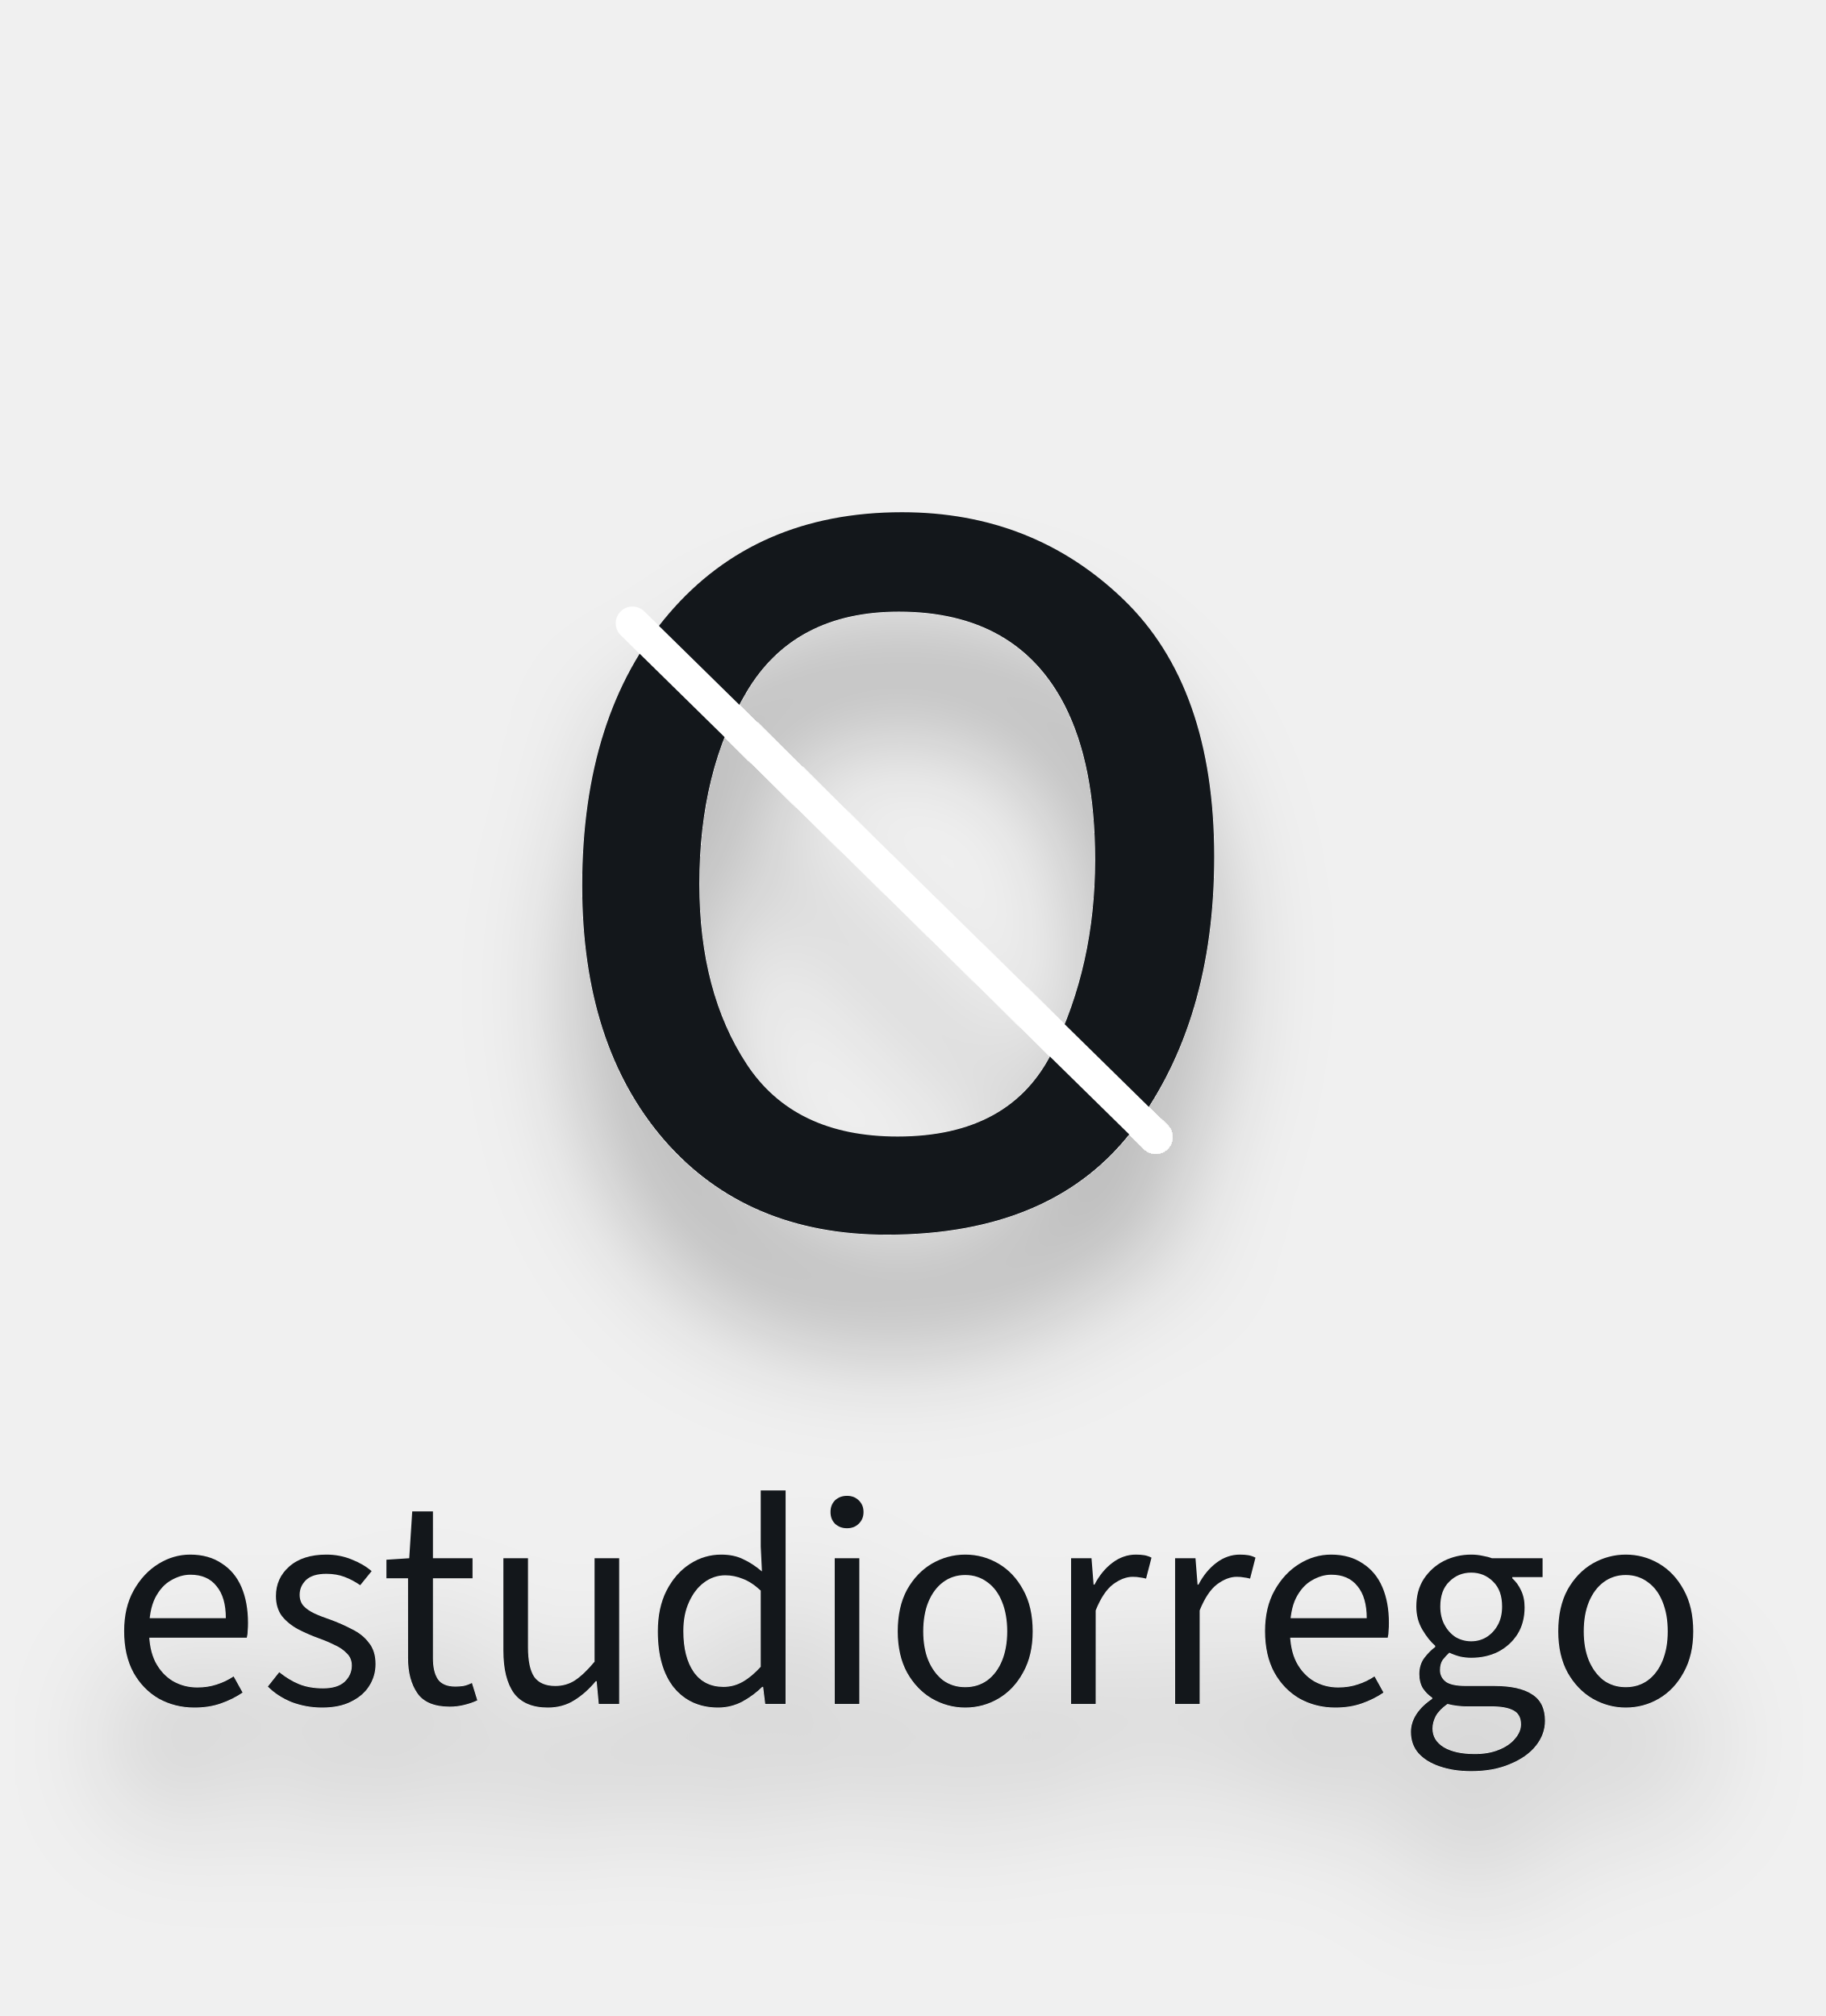
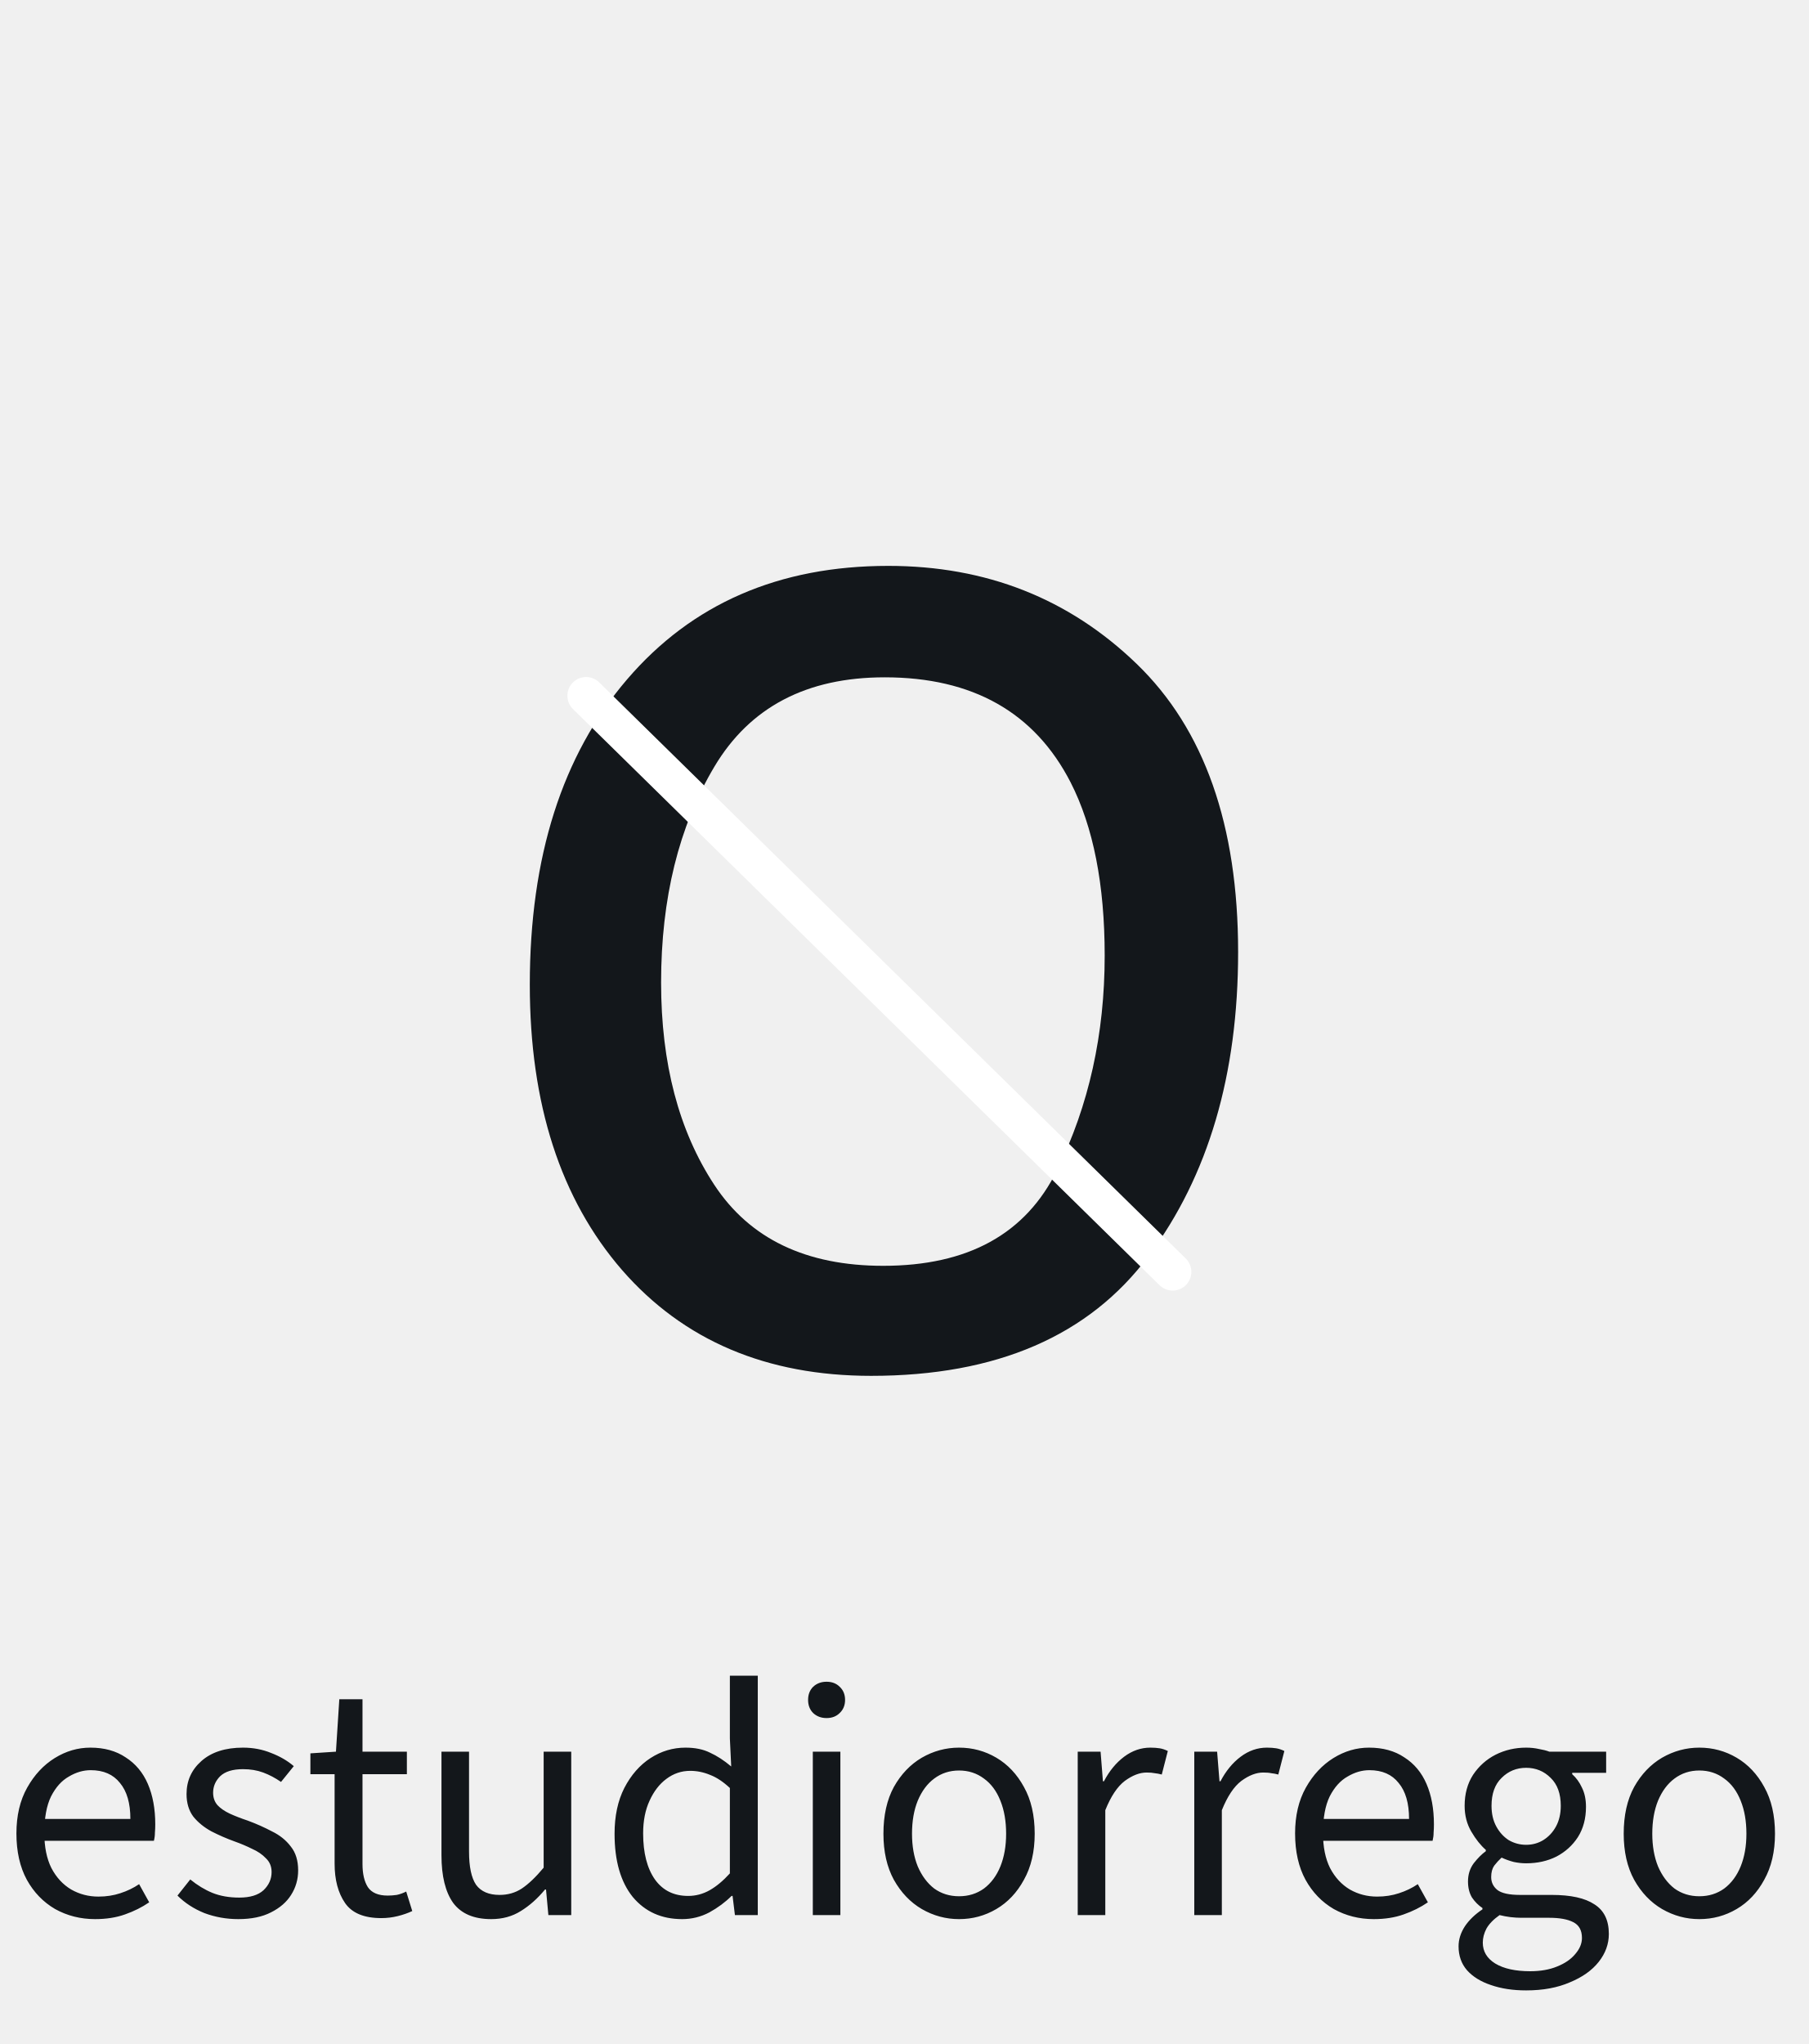
- <svg xmlns="http://www.w3.org/2000/svg" width="67" height="74" viewBox="0 0 67 74" fill="none">
-   <g filter="url(#filter0_d_2480_1953)">
-     <path d="M32.941 41.718C35.714 41.718 37.612 40.672 38.635 38.581C39.673 36.473 40.192 34.134 40.192 31.562C40.192 29.238 39.82 27.347 39.076 25.891C37.899 23.598 35.869 22.451 32.987 22.451C30.431 22.451 28.572 23.427 27.409 25.38C26.247 27.332 25.666 29.687 25.666 32.445C25.666 35.094 26.247 37.302 27.409 39.069C28.572 40.835 30.415 41.718 32.941 41.718ZM33.103 18.802C36.311 18.802 39.022 19.871 41.238 22.01C43.453 24.148 44.561 27.293 44.561 31.445C44.561 35.458 43.585 38.774 41.633 41.393C39.681 44.011 36.652 45.32 32.546 45.32C29.122 45.32 26.402 44.166 24.388 41.858C22.374 39.533 21.367 36.419 21.367 32.514C21.367 28.331 22.428 25 24.551 22.521C26.673 20.042 29.524 18.802 33.103 18.802Z" fill="#13171B" />
-     <path d="M23.211 22.877L42.418 41.739" stroke="white" stroke-width="1.225" stroke-linecap="round" />
-     <path d="M7.132 62.678C6.655 62.678 6.218 62.568 5.822 62.348C5.433 62.121 5.125 61.801 4.897 61.391C4.67 60.972 4.556 60.466 4.556 59.871C4.556 59.292 4.673 58.793 4.908 58.374C5.143 57.956 5.444 57.633 5.811 57.406C6.178 57.178 6.567 57.064 6.978 57.064C7.433 57.064 7.818 57.171 8.133 57.384C8.456 57.589 8.699 57.879 8.86 58.253C9.021 58.627 9.102 59.068 9.102 59.574C9.102 59.67 9.099 59.761 9.091 59.849C9.091 59.938 9.08 60.026 9.058 60.114H5.205V59.398H8.288C8.288 58.884 8.174 58.492 7.946 58.22C7.726 57.941 7.407 57.802 6.989 57.802C6.746 57.802 6.508 57.872 6.273 58.011C6.038 58.143 5.844 58.36 5.69 58.661C5.543 58.962 5.47 59.361 5.47 59.86C5.47 60.315 5.547 60.697 5.701 61.005C5.862 61.313 6.079 61.548 6.35 61.71C6.622 61.864 6.919 61.941 7.242 61.941C7.499 61.941 7.737 61.904 7.957 61.831C8.185 61.758 8.39 61.658 8.574 61.534L8.904 62.128C8.669 62.289 8.405 62.422 8.111 62.524C7.825 62.627 7.499 62.678 7.132 62.678ZM11.822 62.678C11.433 62.678 11.063 62.612 10.71 62.48C10.366 62.341 10.072 62.15 9.83 61.908L10.248 61.38C10.483 61.57 10.725 61.717 10.975 61.82C11.231 61.923 11.525 61.974 11.855 61.974C12.207 61.974 12.472 61.893 12.648 61.732C12.824 61.563 12.912 61.365 12.912 61.137C12.912 60.954 12.85 60.803 12.725 60.686C12.607 60.561 12.457 60.459 12.274 60.378C12.097 60.29 11.907 60.209 11.701 60.136C11.437 60.04 11.184 59.93 10.942 59.805C10.699 59.673 10.501 59.512 10.347 59.321C10.2 59.123 10.127 58.877 10.127 58.584C10.127 58.151 10.288 57.791 10.611 57.505C10.942 57.211 11.397 57.064 11.976 57.064C12.307 57.064 12.615 57.123 12.901 57.24C13.187 57.351 13.433 57.494 13.639 57.67L13.22 58.187C13.029 58.055 12.835 57.952 12.637 57.879C12.439 57.806 12.219 57.769 11.976 57.769C11.639 57.769 11.389 57.846 11.228 58C11.074 58.154 10.997 58.334 10.997 58.539C10.997 58.701 11.044 58.837 11.14 58.947C11.235 59.05 11.367 59.141 11.536 59.222C11.712 59.303 11.91 59.38 12.13 59.453C12.409 59.556 12.674 59.673 12.923 59.805C13.18 59.93 13.385 60.095 13.539 60.301C13.701 60.499 13.782 60.759 13.782 61.082C13.782 61.376 13.705 61.644 13.55 61.886C13.404 62.121 13.184 62.312 12.89 62.458C12.604 62.605 12.248 62.678 11.822 62.678ZM16.505 62.645C15.94 62.645 15.544 62.48 15.316 62.15C15.089 61.82 14.975 61.391 14.975 60.862V57.934H14.182V57.252L15.019 57.197L15.129 55.479H15.889V57.197H17.342V57.934H15.889V60.873C15.889 61.196 15.947 61.449 16.065 61.633C16.19 61.816 16.406 61.908 16.714 61.908C16.81 61.908 16.909 61.901 17.012 61.886C17.114 61.864 17.217 61.827 17.32 61.776L17.518 62.414C17.378 62.48 17.221 62.535 17.044 62.579C16.868 62.623 16.689 62.645 16.505 62.645ZM20.104 62.678C19.538 62.678 19.124 62.502 18.86 62.15C18.603 61.791 18.474 61.27 18.474 60.587V57.197H19.377V60.466C19.377 60.965 19.454 61.328 19.608 61.556C19.77 61.776 20.026 61.886 20.379 61.886C20.65 61.886 20.892 61.816 21.105 61.677C21.325 61.53 21.564 61.303 21.821 60.994V57.197H22.724V62.546H21.975L21.898 61.71H21.865C21.623 62.003 21.358 62.238 21.072 62.414C20.793 62.59 20.471 62.678 20.104 62.678ZM26.355 62.678C25.68 62.678 25.141 62.436 24.737 61.952C24.341 61.46 24.143 60.77 24.143 59.883C24.143 59.303 24.249 58.804 24.462 58.385C24.682 57.96 24.968 57.633 25.321 57.406C25.673 57.178 26.055 57.064 26.466 57.064C26.781 57.064 27.049 57.12 27.269 57.23C27.497 57.332 27.728 57.483 27.963 57.681L27.919 56.767V54.709H28.832V62.546H28.084L28.007 61.919H27.974C27.768 62.124 27.526 62.304 27.247 62.458C26.968 62.605 26.671 62.678 26.355 62.678ZM26.554 61.919C26.803 61.919 27.038 61.857 27.258 61.732C27.478 61.607 27.698 61.424 27.919 61.181V58.385C27.698 58.18 27.482 58.037 27.269 57.956C27.056 57.868 26.84 57.824 26.62 57.824C26.334 57.824 26.073 57.912 25.838 58.088C25.611 58.257 25.427 58.495 25.288 58.804C25.148 59.105 25.079 59.461 25.079 59.871C25.079 60.51 25.207 61.013 25.464 61.38C25.721 61.739 26.084 61.919 26.554 61.919ZM30.634 62.546V57.197H31.537V62.546H30.634ZM31.085 56.096C30.909 56.096 30.763 56.041 30.645 55.931C30.535 55.821 30.48 55.677 30.48 55.501C30.48 55.325 30.535 55.182 30.645 55.072C30.763 54.962 30.909 54.907 31.085 54.907C31.262 54.907 31.405 54.962 31.515 55.072C31.632 55.182 31.691 55.325 31.691 55.501C31.691 55.677 31.632 55.821 31.515 55.931C31.405 56.041 31.262 56.096 31.085 56.096ZM35.424 62.678C34.991 62.678 34.583 62.568 34.202 62.348C33.828 62.128 33.523 61.809 33.288 61.391C33.061 60.972 32.947 60.469 32.947 59.883C32.947 59.281 33.061 58.771 33.288 58.352C33.523 57.934 33.828 57.615 34.202 57.395C34.583 57.175 34.991 57.064 35.424 57.064C35.864 57.064 36.271 57.175 36.645 57.395C37.02 57.615 37.321 57.934 37.548 58.352C37.783 58.771 37.9 59.281 37.9 59.883C37.9 60.469 37.783 60.972 37.548 61.391C37.321 61.809 37.02 62.128 36.645 62.348C36.271 62.568 35.864 62.678 35.424 62.678ZM35.424 61.93C35.732 61.93 36.003 61.846 36.238 61.677C36.473 61.501 36.653 61.258 36.778 60.95C36.902 60.642 36.965 60.286 36.965 59.883C36.965 59.471 36.902 59.112 36.778 58.804C36.653 58.488 36.473 58.246 36.238 58.077C36.003 57.901 35.732 57.813 35.424 57.813C35.115 57.813 34.844 57.901 34.609 58.077C34.382 58.246 34.202 58.488 34.07 58.804C33.945 59.112 33.883 59.471 33.883 59.883C33.883 60.286 33.945 60.642 34.07 60.95C34.202 61.258 34.382 61.501 34.609 61.677C34.844 61.846 35.115 61.93 35.424 61.93ZM39.309 62.546V57.197H40.058L40.135 58.165H40.168C40.344 57.828 40.564 57.56 40.828 57.362C41.093 57.163 41.379 57.064 41.687 57.064C41.804 57.064 41.907 57.072 41.995 57.086C42.083 57.101 42.172 57.13 42.26 57.175L42.061 57.945C41.981 57.923 41.904 57.908 41.83 57.901C41.764 57.886 41.676 57.879 41.566 57.879C41.339 57.879 41.1 57.971 40.85 58.154C40.608 58.338 40.395 58.657 40.212 59.112V62.546H39.309ZM43.126 62.546V57.197H43.874L43.951 58.165H43.984C44.16 57.828 44.38 57.56 44.645 57.362C44.909 57.163 45.195 57.064 45.503 57.064C45.621 57.064 45.724 57.072 45.812 57.086C45.9 57.101 45.988 57.13 46.076 57.175L45.878 57.945C45.797 57.923 45.72 57.908 45.647 57.901C45.58 57.886 45.492 57.879 45.382 57.879C45.155 57.879 44.916 57.971 44.667 58.154C44.425 58.338 44.212 58.657 44.028 59.112V62.546H43.126ZM49.003 62.678C48.526 62.678 48.089 62.568 47.693 62.348C47.304 62.121 46.996 61.801 46.768 61.391C46.541 60.972 46.427 60.466 46.427 59.871C46.427 59.292 46.544 58.793 46.779 58.374C47.014 57.956 47.315 57.633 47.682 57.406C48.049 57.178 48.438 57.064 48.849 57.064C49.304 57.064 49.689 57.171 50.005 57.384C50.328 57.589 50.57 57.879 50.731 58.253C50.893 58.627 50.973 59.068 50.973 59.574C50.973 59.67 50.97 59.761 50.962 59.849C50.962 59.938 50.951 60.026 50.929 60.114H47.077V59.398H50.159C50.159 58.884 50.045 58.492 49.818 58.22C49.597 57.941 49.278 57.802 48.86 57.802C48.618 57.802 48.379 57.872 48.144 58.011C47.91 58.143 47.715 58.36 47.561 58.661C47.414 58.962 47.341 59.361 47.341 59.86C47.341 60.315 47.418 60.697 47.572 61.005C47.733 61.313 47.95 61.548 48.221 61.71C48.493 61.864 48.79 61.941 49.113 61.941C49.37 61.941 49.608 61.904 49.828 61.831C50.056 61.758 50.261 61.658 50.445 61.534L50.775 62.128C50.54 62.289 50.276 62.422 49.983 62.524C49.696 62.627 49.37 62.678 49.003 62.678ZM53.993 65.012C53.56 65.012 53.175 64.954 52.837 64.836C52.507 64.726 52.247 64.564 52.056 64.352C51.872 64.139 51.781 63.878 51.781 63.57C51.781 63.343 51.85 63.123 51.99 62.91C52.129 62.704 52.32 62.521 52.562 62.359V62.315C52.43 62.227 52.316 62.113 52.221 61.974C52.133 61.827 52.089 61.651 52.089 61.446C52.089 61.218 52.151 61.02 52.276 60.851C52.408 60.682 52.54 60.55 52.672 60.455V60.411C52.503 60.264 52.346 60.066 52.199 59.816C52.052 59.567 51.979 59.284 51.979 58.969C51.979 58.58 52.07 58.242 52.254 57.956C52.445 57.67 52.691 57.45 52.991 57.296C53.3 57.142 53.634 57.064 53.993 57.064C54.14 57.064 54.279 57.079 54.411 57.108C54.544 57.13 54.657 57.16 54.753 57.197H56.613V57.89H55.501V57.934C55.633 58.051 55.74 58.198 55.821 58.374C55.909 58.55 55.953 58.76 55.953 59.002C55.953 59.383 55.864 59.714 55.688 59.992C55.512 60.264 55.277 60.477 54.984 60.631C54.69 60.778 54.36 60.851 53.993 60.851C53.861 60.851 53.725 60.837 53.586 60.807C53.446 60.77 53.314 60.723 53.19 60.664C53.102 60.745 53.021 60.833 52.947 60.928C52.881 61.024 52.848 61.148 52.848 61.303C52.848 61.471 52.914 61.611 53.047 61.721C53.186 61.831 53.435 61.886 53.795 61.886H54.83C55.454 61.886 55.92 61.989 56.228 62.194C56.543 62.392 56.701 62.715 56.701 63.163C56.701 63.493 56.591 63.798 56.371 64.076C56.151 64.355 55.835 64.579 55.424 64.748C55.021 64.924 54.544 65.012 53.993 65.012ZM53.993 60.246C54.199 60.246 54.386 60.194 54.555 60.092C54.731 59.981 54.87 59.831 54.973 59.64C55.076 59.45 55.127 59.226 55.127 58.969C55.127 58.572 55.017 58.268 54.797 58.055C54.577 57.835 54.309 57.725 53.993 57.725C53.678 57.725 53.41 57.835 53.19 58.055C52.969 58.268 52.859 58.572 52.859 58.969C52.859 59.226 52.911 59.45 53.014 59.64C53.116 59.831 53.252 59.981 53.421 60.092C53.597 60.194 53.788 60.246 53.993 60.246ZM54.125 64.385C54.463 64.385 54.756 64.333 55.006 64.231C55.263 64.128 55.461 63.992 55.6 63.823C55.747 63.654 55.821 63.478 55.821 63.295C55.821 63.045 55.725 62.873 55.534 62.778C55.351 62.682 55.087 62.635 54.742 62.635H53.817C53.714 62.635 53.6 62.627 53.476 62.612C53.358 62.598 53.241 62.576 53.123 62.546C52.925 62.686 52.782 62.833 52.694 62.987C52.614 63.141 52.573 63.295 52.573 63.449C52.573 63.735 52.709 63.963 52.98 64.132C53.259 64.3 53.641 64.385 54.125 64.385ZM59.665 62.678C59.232 62.678 58.825 62.568 58.443 62.348C58.069 62.128 57.764 61.809 57.529 61.391C57.302 60.972 57.188 60.469 57.188 59.883C57.188 59.281 57.302 58.771 57.529 58.352C57.764 57.934 58.069 57.615 58.443 57.395C58.825 57.175 59.232 57.064 59.665 57.064C60.105 57.064 60.513 57.175 60.887 57.395C61.261 57.615 61.562 57.934 61.789 58.352C62.024 58.771 62.142 59.281 62.142 59.883C62.142 60.469 62.024 60.972 61.789 61.391C61.562 61.809 61.261 62.128 60.887 62.348C60.513 62.568 60.105 62.678 59.665 62.678ZM59.665 61.93C59.973 61.93 60.245 61.846 60.479 61.677C60.714 61.501 60.894 61.258 61.019 60.95C61.144 60.642 61.206 60.286 61.206 59.883C61.206 59.471 61.144 59.112 61.019 58.804C60.894 58.488 60.714 58.246 60.479 58.077C60.245 57.901 59.973 57.813 59.665 57.813C59.357 57.813 59.085 57.901 58.85 58.077C58.623 58.246 58.443 58.488 58.311 58.804C58.186 59.112 58.124 59.471 58.124 59.883C58.124 60.286 58.186 60.642 58.311 60.95C58.443 61.258 58.623 61.501 58.85 61.677C59.085 61.846 59.357 61.93 59.665 61.93Z" fill="#13171B" />
-   </g>
-   <defs>
-     <filter id="filter0_d_2480_1953" x="0.556" y="18.802" width="65.586" height="54.21" filterUnits="userSpaceOnUse" color-interpolation-filters="sRGB">
-       <feFlood flood-opacity="0" result="BackgroundImageFix" />
-       <feColorMatrix in="SourceAlpha" type="matrix" values="0 0 0 0 0 0 0 0 0 0 0 0 0 0 0 0 0 0 127 0" result="hardAlpha" />
-       <feOffset dy="4" />
-       <feGaussianBlur stdDeviation="2" />
-       <feComposite in2="hardAlpha" operator="out" />
-       <feColorMatrix type="matrix" values="0 0 0 0 0 0 0 0 0 0 0 0 0 0 0 0 0 0 0.25 0" />
-       <feBlend mode="normal" in2="BackgroundImageFix" result="effect1_dropShadow_2480_1953" />
-       <feBlend mode="normal" in="SourceGraphic" in2="effect1_dropShadow_2480_1953" result="shape" />
-     </filter>
-   </defs>
+ <svg xmlns="http://www.w3.org/2000/svg" width="100" height="113" viewBox="0 0 100 113" fill="none">
+   <path d="M48.839 69.979C53.522 69.979 56.727 68.213 58.454 64.681C60.206 61.123 61.083 57.172 61.083 52.829C61.083 48.904 60.455 45.712 59.199 43.253C57.211 39.381 53.783 37.445 48.917 37.445C44.6 37.445 41.461 39.093 39.498 42.39C37.536 45.686 36.555 49.663 36.555 54.32C36.555 58.794 37.536 62.522 39.498 65.505C41.461 68.488 44.574 69.979 48.839 69.979ZM49.113 31.284C54.529 31.284 59.108 33.089 62.849 36.699C66.59 40.31 68.461 45.621 68.461 52.633C68.461 59.409 66.813 65.008 63.516 69.429C60.22 73.851 55.105 76.062 48.171 76.062C42.389 76.062 37.798 74.113 34.397 70.214C30.995 66.29 29.295 61.031 29.295 54.438C29.295 47.374 31.087 41.749 34.671 37.563C38.256 33.377 43.07 31.284 49.113 31.284Z" fill="#13171B" />
+   <path d="M32.408 38.463L64.841 70.313" stroke="white" stroke-width="2.069" stroke-linecap="round" />
+   <path d="M5.258 106.096C4.452 106.096 3.715 105.91 3.046 105.538C2.389 105.154 1.868 104.615 1.484 103.921C1.1 103.215 0.908 102.36 0.908 101.356C0.908 100.377 1.106 99.534 1.503 98.828C1.899 98.122 2.407 97.577 3.027 97.192C3.647 96.808 4.303 96.616 4.997 96.616C5.766 96.616 6.416 96.796 6.949 97.155C7.494 97.502 7.903 97.992 8.176 98.624C8.448 99.256 8.585 99.999 8.585 100.854C8.585 101.015 8.579 101.17 8.566 101.319C8.566 101.468 8.548 101.616 8.51 101.765H2.005V100.557H7.209C7.209 99.689 7.017 99.026 6.633 98.568C6.261 98.097 5.722 97.862 5.016 97.862C4.607 97.862 4.204 97.979 3.808 98.215C3.411 98.438 3.083 98.803 2.823 99.311C2.575 99.82 2.451 100.495 2.451 101.338C2.451 102.106 2.581 102.75 2.841 103.271C3.114 103.791 3.479 104.188 3.938 104.46C4.396 104.721 4.898 104.851 5.443 104.851C5.877 104.851 6.28 104.789 6.652 104.665C7.036 104.541 7.383 104.374 7.693 104.163L8.25 105.167C7.854 105.439 7.408 105.662 6.912 105.836C6.429 106.009 5.877 106.096 5.258 106.096ZM13.178 106.096C12.521 106.096 11.895 105.985 11.3 105.762C10.718 105.526 10.222 105.204 9.813 104.795L10.52 103.903C10.916 104.225 11.325 104.473 11.746 104.646C12.18 104.82 12.676 104.906 13.233 104.906C13.828 104.906 14.274 104.77 14.572 104.498C14.869 104.213 15.018 103.878 15.018 103.494C15.018 103.184 14.913 102.93 14.702 102.732C14.504 102.521 14.25 102.348 13.94 102.211C13.643 102.063 13.32 101.926 12.973 101.802C12.527 101.641 12.1 101.455 11.691 101.245C11.282 101.022 10.947 100.749 10.687 100.427C10.439 100.092 10.315 99.677 10.315 99.181C10.315 98.45 10.588 97.843 11.133 97.36C11.691 96.864 12.459 96.616 13.438 96.616C13.996 96.616 14.516 96.715 14.999 96.914C15.483 97.1 15.898 97.341 16.245 97.639L15.539 98.512C15.216 98.289 14.888 98.116 14.553 97.992C14.219 97.868 13.847 97.806 13.438 97.806C12.868 97.806 12.447 97.936 12.174 98.196C11.914 98.456 11.784 98.76 11.784 99.107C11.784 99.38 11.864 99.609 12.025 99.795C12.186 99.968 12.409 100.123 12.694 100.259C12.992 100.396 13.326 100.526 13.698 100.65C14.169 100.823 14.615 101.022 15.037 101.245C15.47 101.455 15.817 101.734 16.078 102.081C16.35 102.416 16.486 102.856 16.486 103.401C16.486 103.897 16.356 104.349 16.096 104.758C15.848 105.154 15.476 105.477 14.981 105.724C14.498 105.972 13.896 106.096 13.178 106.096ZM21.085 106.04C20.131 106.04 19.462 105.762 19.078 105.204C18.694 104.646 18.502 103.921 18.502 103.029V98.085H17.163V96.932L18.576 96.839L18.762 93.94H20.044V96.839H22.498V98.085H20.044V103.048C20.044 103.593 20.144 104.02 20.342 104.33C20.552 104.64 20.918 104.795 21.439 104.795C21.6 104.795 21.767 104.783 21.94 104.758C22.114 104.721 22.287 104.659 22.461 104.572L22.796 105.65C22.56 105.762 22.294 105.854 21.996 105.929C21.699 106.003 21.395 106.04 21.085 106.04ZM27.162 106.096C26.207 106.096 25.507 105.799 25.061 105.204C24.627 104.597 24.411 103.717 24.411 102.564V96.839H25.935V102.36C25.935 103.203 26.065 103.816 26.325 104.2C26.598 104.572 27.032 104.758 27.626 104.758C28.085 104.758 28.494 104.64 28.853 104.405C29.225 104.157 29.628 103.773 30.061 103.252V96.839H31.586V105.873H30.322L30.192 104.46H30.136C29.727 104.956 29.281 105.353 28.797 105.65C28.326 105.947 27.781 106.096 27.162 106.096ZM37.719 106.096C36.578 106.096 35.668 105.687 34.986 104.869C34.317 104.039 33.982 102.874 33.982 101.375C33.982 100.396 34.162 99.553 34.521 98.847C34.893 98.128 35.377 97.577 35.971 97.192C36.566 96.808 37.211 96.616 37.904 96.616C38.437 96.616 38.89 96.709 39.261 96.895C39.645 97.069 40.036 97.323 40.432 97.657L40.358 96.114V92.638H41.901V105.873H40.637L40.507 104.814H40.451C40.104 105.161 39.695 105.464 39.224 105.724C38.753 105.972 38.251 106.096 37.719 106.096ZM38.053 104.814C38.474 104.814 38.871 104.708 39.243 104.498C39.614 104.287 39.986 103.977 40.358 103.568V98.847C39.986 98.5 39.621 98.258 39.261 98.122C38.902 97.973 38.536 97.899 38.165 97.899C37.681 97.899 37.242 98.047 36.845 98.345C36.461 98.63 36.151 99.033 35.916 99.553C35.68 100.061 35.562 100.662 35.562 101.356C35.562 102.434 35.779 103.283 36.213 103.903C36.647 104.51 37.26 104.814 38.053 104.814ZM44.944 105.873V96.839H46.468V105.873H44.944ZM45.706 94.981C45.408 94.981 45.16 94.888 44.962 94.702C44.776 94.516 44.683 94.274 44.683 93.977C44.683 93.679 44.776 93.438 44.962 93.252C45.16 93.066 45.408 92.973 45.706 92.973C46.003 92.973 46.245 93.066 46.431 93.252C46.629 93.438 46.728 93.679 46.728 93.977C46.728 94.274 46.629 94.516 46.431 94.702C46.245 94.888 46.003 94.981 45.706 94.981ZM53.031 106.096C52.3 106.096 51.612 105.91 50.968 105.538C50.336 105.167 49.822 104.628 49.425 103.921C49.041 103.215 48.849 102.366 48.849 101.375C48.849 100.359 49.041 99.497 49.425 98.791C49.822 98.085 50.336 97.546 50.968 97.174C51.612 96.802 52.3 96.616 53.031 96.616C53.775 96.616 54.462 96.802 55.094 97.174C55.726 97.546 56.234 98.085 56.618 98.791C57.015 99.497 57.213 100.359 57.213 101.375C57.213 102.366 57.015 103.215 56.618 103.921C56.234 104.628 55.726 105.167 55.094 105.538C54.462 105.91 53.775 106.096 53.031 106.096ZM53.031 104.832C53.551 104.832 54.01 104.69 54.407 104.405C54.803 104.107 55.107 103.698 55.317 103.178C55.528 102.657 55.633 102.056 55.633 101.375C55.633 100.681 55.528 100.074 55.317 99.553C55.107 99.02 54.803 98.611 54.407 98.326C54.01 98.029 53.551 97.88 53.031 97.88C52.511 97.88 52.052 98.029 51.656 98.326C51.271 98.611 50.968 99.02 50.745 99.553C50.534 100.074 50.429 100.681 50.429 101.375C50.429 102.056 50.534 102.657 50.745 103.178C50.968 103.698 51.271 104.107 51.656 104.405C52.052 104.69 52.511 104.832 53.031 104.832ZM59.592 105.873V96.839H60.856L60.986 98.475H61.042C61.34 97.905 61.712 97.453 62.158 97.118C62.604 96.784 63.087 96.616 63.607 96.616C63.806 96.616 63.979 96.629 64.128 96.653C64.277 96.678 64.425 96.728 64.574 96.802L64.239 98.103C64.103 98.066 63.973 98.041 63.849 98.029C63.737 98.004 63.589 97.992 63.403 97.992C63.019 97.992 62.616 98.147 62.195 98.456C61.786 98.766 61.426 99.305 61.117 100.074V105.873H59.592ZM66.037 105.873V96.839H67.3L67.431 98.475H67.486C67.784 97.905 68.156 97.453 68.602 97.118C69.048 96.784 69.531 96.616 70.052 96.616C70.25 96.616 70.423 96.629 70.572 96.653C70.721 96.678 70.869 96.728 71.018 96.802L70.683 98.103C70.547 98.066 70.417 98.041 70.293 98.029C70.182 98.004 70.033 97.992 69.847 97.992C69.463 97.992 69.06 98.147 68.639 98.456C68.23 98.766 67.871 99.305 67.561 100.074V105.873H66.037ZM75.961 106.096C75.155 106.096 74.418 105.91 73.749 105.538C73.092 105.154 72.572 104.615 72.188 103.921C71.803 103.215 71.611 102.36 71.611 101.356C71.611 100.377 71.81 99.534 72.206 98.828C72.603 98.122 73.111 97.577 73.73 97.192C74.35 96.808 75.007 96.616 75.701 96.616C76.469 96.616 77.12 96.796 77.652 97.155C78.198 97.502 78.607 97.992 78.879 98.624C79.152 99.256 79.288 99.999 79.288 100.854C79.288 101.015 79.282 101.17 79.27 101.319C79.27 101.468 79.251 101.616 79.214 101.765H72.708V100.557H77.913C77.913 99.689 77.721 99.026 77.336 98.568C76.965 98.097 76.426 97.862 75.719 97.862C75.31 97.862 74.908 97.979 74.511 98.215C74.115 98.438 73.786 98.803 73.526 99.311C73.278 99.82 73.154 100.495 73.154 101.338C73.154 102.106 73.284 102.75 73.544 103.271C73.817 103.791 74.183 104.188 74.641 104.46C75.1 104.721 75.602 104.851 76.147 104.851C76.581 104.851 76.983 104.789 77.355 104.665C77.739 104.541 78.086 104.374 78.396 104.163L78.954 105.167C78.557 105.439 78.111 105.662 77.615 105.836C77.132 106.009 76.581 106.096 75.961 106.096ZM84.387 110.037C83.656 110.037 83.006 109.938 82.436 109.739C81.878 109.553 81.438 109.281 81.116 108.921C80.806 108.562 80.651 108.122 80.651 107.602C80.651 107.218 80.769 106.846 81.004 106.486C81.24 106.139 81.562 105.83 81.971 105.557V105.483C81.748 105.334 81.556 105.142 81.395 104.906C81.246 104.659 81.172 104.361 81.172 104.014C81.172 103.63 81.277 103.296 81.488 103.01C81.711 102.725 81.934 102.502 82.157 102.341V102.267C81.872 102.019 81.605 101.685 81.358 101.263C81.11 100.842 80.986 100.365 80.986 99.832C80.986 99.175 81.141 98.605 81.45 98.122C81.773 97.639 82.188 97.267 82.696 97.007C83.216 96.746 83.78 96.616 84.387 96.616C84.635 96.616 84.871 96.641 85.094 96.691C85.317 96.728 85.509 96.777 85.67 96.839H88.811V98.01H86.934V98.085C87.157 98.283 87.337 98.531 87.473 98.828C87.622 99.126 87.696 99.479 87.696 99.888C87.696 100.532 87.547 101.09 87.25 101.561C86.953 102.019 86.556 102.379 86.06 102.639C85.565 102.887 85.007 103.01 84.387 103.01C84.164 103.01 83.935 102.986 83.7 102.936C83.464 102.874 83.241 102.794 83.03 102.695C82.882 102.831 82.745 102.98 82.621 103.141C82.51 103.302 82.454 103.512 82.454 103.773C82.454 104.058 82.566 104.293 82.789 104.479C83.024 104.665 83.446 104.758 84.053 104.758H85.8C86.853 104.758 87.64 104.931 88.161 105.278C88.694 105.613 88.96 106.158 88.96 106.914C88.96 107.472 88.774 107.986 88.402 108.457C88.031 108.928 87.498 109.306 86.804 109.591C86.122 109.888 85.317 110.037 84.387 110.037ZM84.387 101.988C84.734 101.988 85.05 101.901 85.335 101.728C85.633 101.542 85.868 101.288 86.042 100.966C86.215 100.644 86.302 100.266 86.302 99.832C86.302 99.163 86.116 98.648 85.744 98.289C85.373 97.917 84.92 97.731 84.387 97.731C83.855 97.731 83.402 97.917 83.03 98.289C82.659 98.648 82.473 99.163 82.473 99.832C82.473 100.266 82.559 100.644 82.733 100.966C82.906 101.288 83.136 101.542 83.421 101.728C83.718 101.901 84.04 101.988 84.387 101.988ZM84.61 108.977C85.18 108.977 85.676 108.89 86.097 108.717C86.531 108.544 86.866 108.314 87.101 108.029C87.349 107.744 87.473 107.447 87.473 107.137C87.473 106.716 87.312 106.424 86.99 106.263C86.68 106.102 86.234 106.022 85.651 106.022H84.09C83.916 106.022 83.724 106.009 83.514 105.985C83.315 105.96 83.117 105.923 82.919 105.873C82.584 106.108 82.343 106.356 82.194 106.617C82.058 106.877 81.99 107.137 81.99 107.397C81.99 107.881 82.219 108.265 82.677 108.55C83.148 108.835 83.793 108.977 84.61 108.977ZM93.965 106.096C93.233 106.096 92.546 105.91 91.901 105.538C91.269 105.167 90.755 104.628 90.359 103.921C89.974 103.215 89.782 102.366 89.782 101.375C89.782 100.359 89.974 99.497 90.359 98.791C90.755 98.085 91.269 97.546 91.901 97.174C92.546 96.802 93.233 96.616 93.965 96.616C94.708 96.616 95.396 96.802 96.028 97.174C96.66 97.546 97.168 98.085 97.552 98.791C97.948 99.497 98.147 100.359 98.147 101.375C98.147 102.366 97.948 103.215 97.552 103.921C97.168 104.628 96.66 105.167 96.028 105.538C95.396 105.91 94.708 106.096 93.965 106.096ZM93.965 104.832C94.485 104.832 94.944 104.69 95.34 104.405C95.737 104.107 96.04 103.698 96.251 103.178C96.462 102.657 96.567 102.056 96.567 101.375C96.567 100.681 96.462 100.074 96.251 99.553C96.04 99.02 95.737 98.611 95.34 98.326C94.944 98.029 94.485 97.88 93.965 97.88C93.444 97.88 92.986 98.029 92.589 98.326C92.205 98.611 91.901 99.02 91.678 99.553C91.468 100.074 91.362 100.681 91.362 101.375C91.362 102.056 91.468 102.657 91.678 103.178C91.901 103.698 92.205 104.107 92.589 104.405C92.986 104.69 93.444 104.832 93.965 104.832Z" fill="#13171B" />
</svg>
